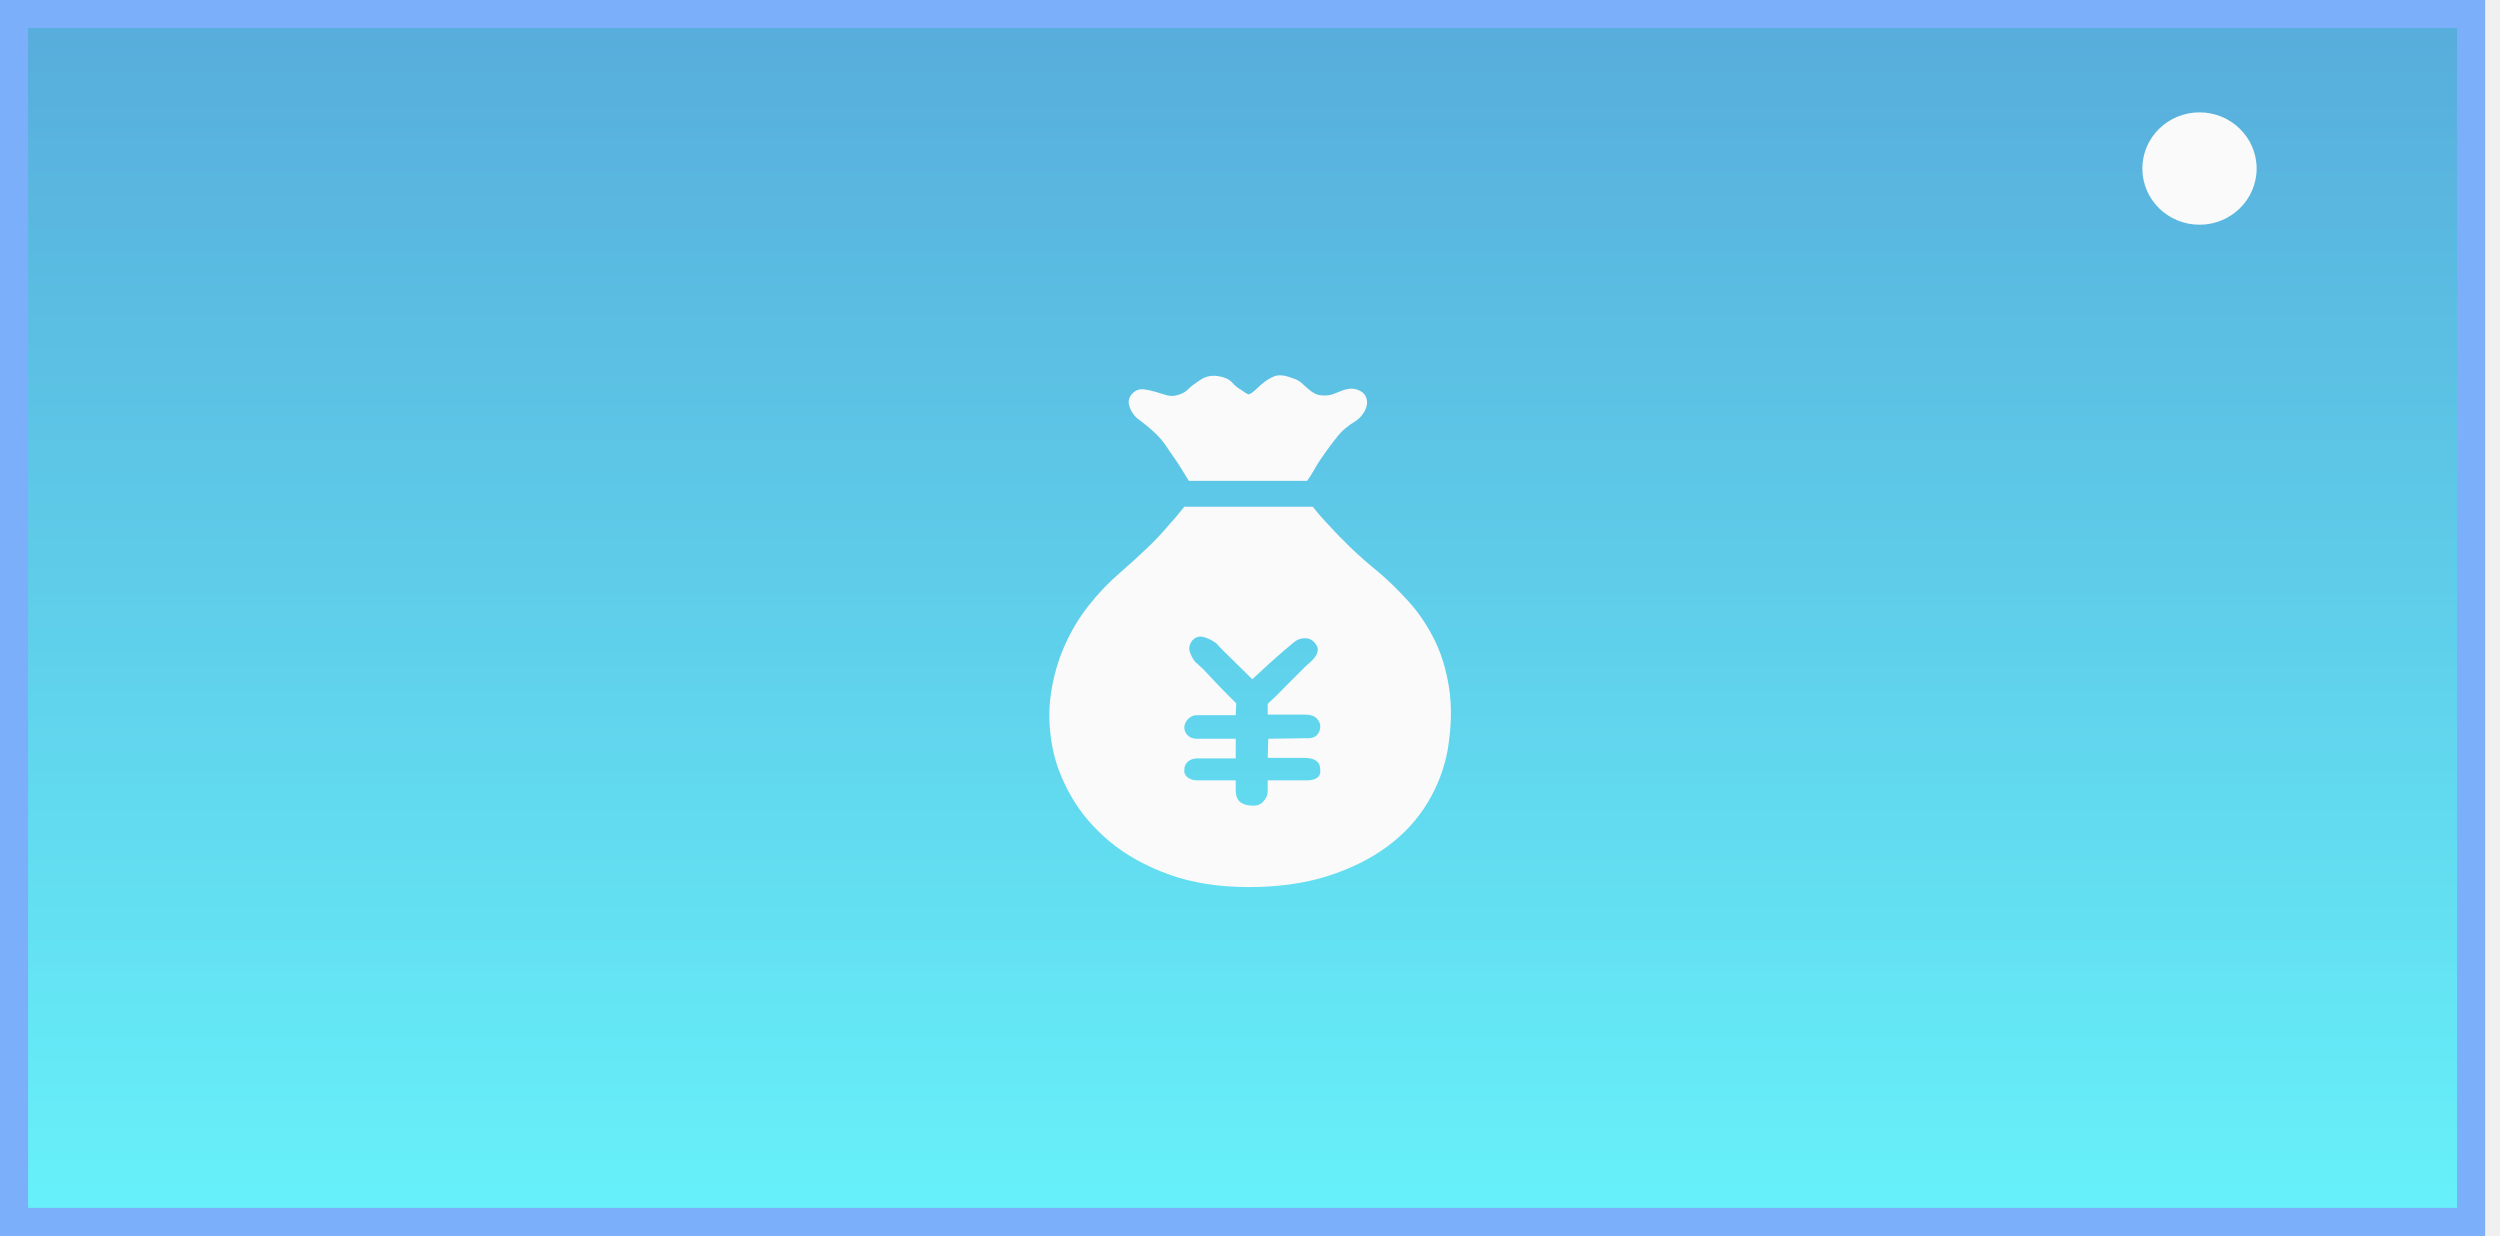
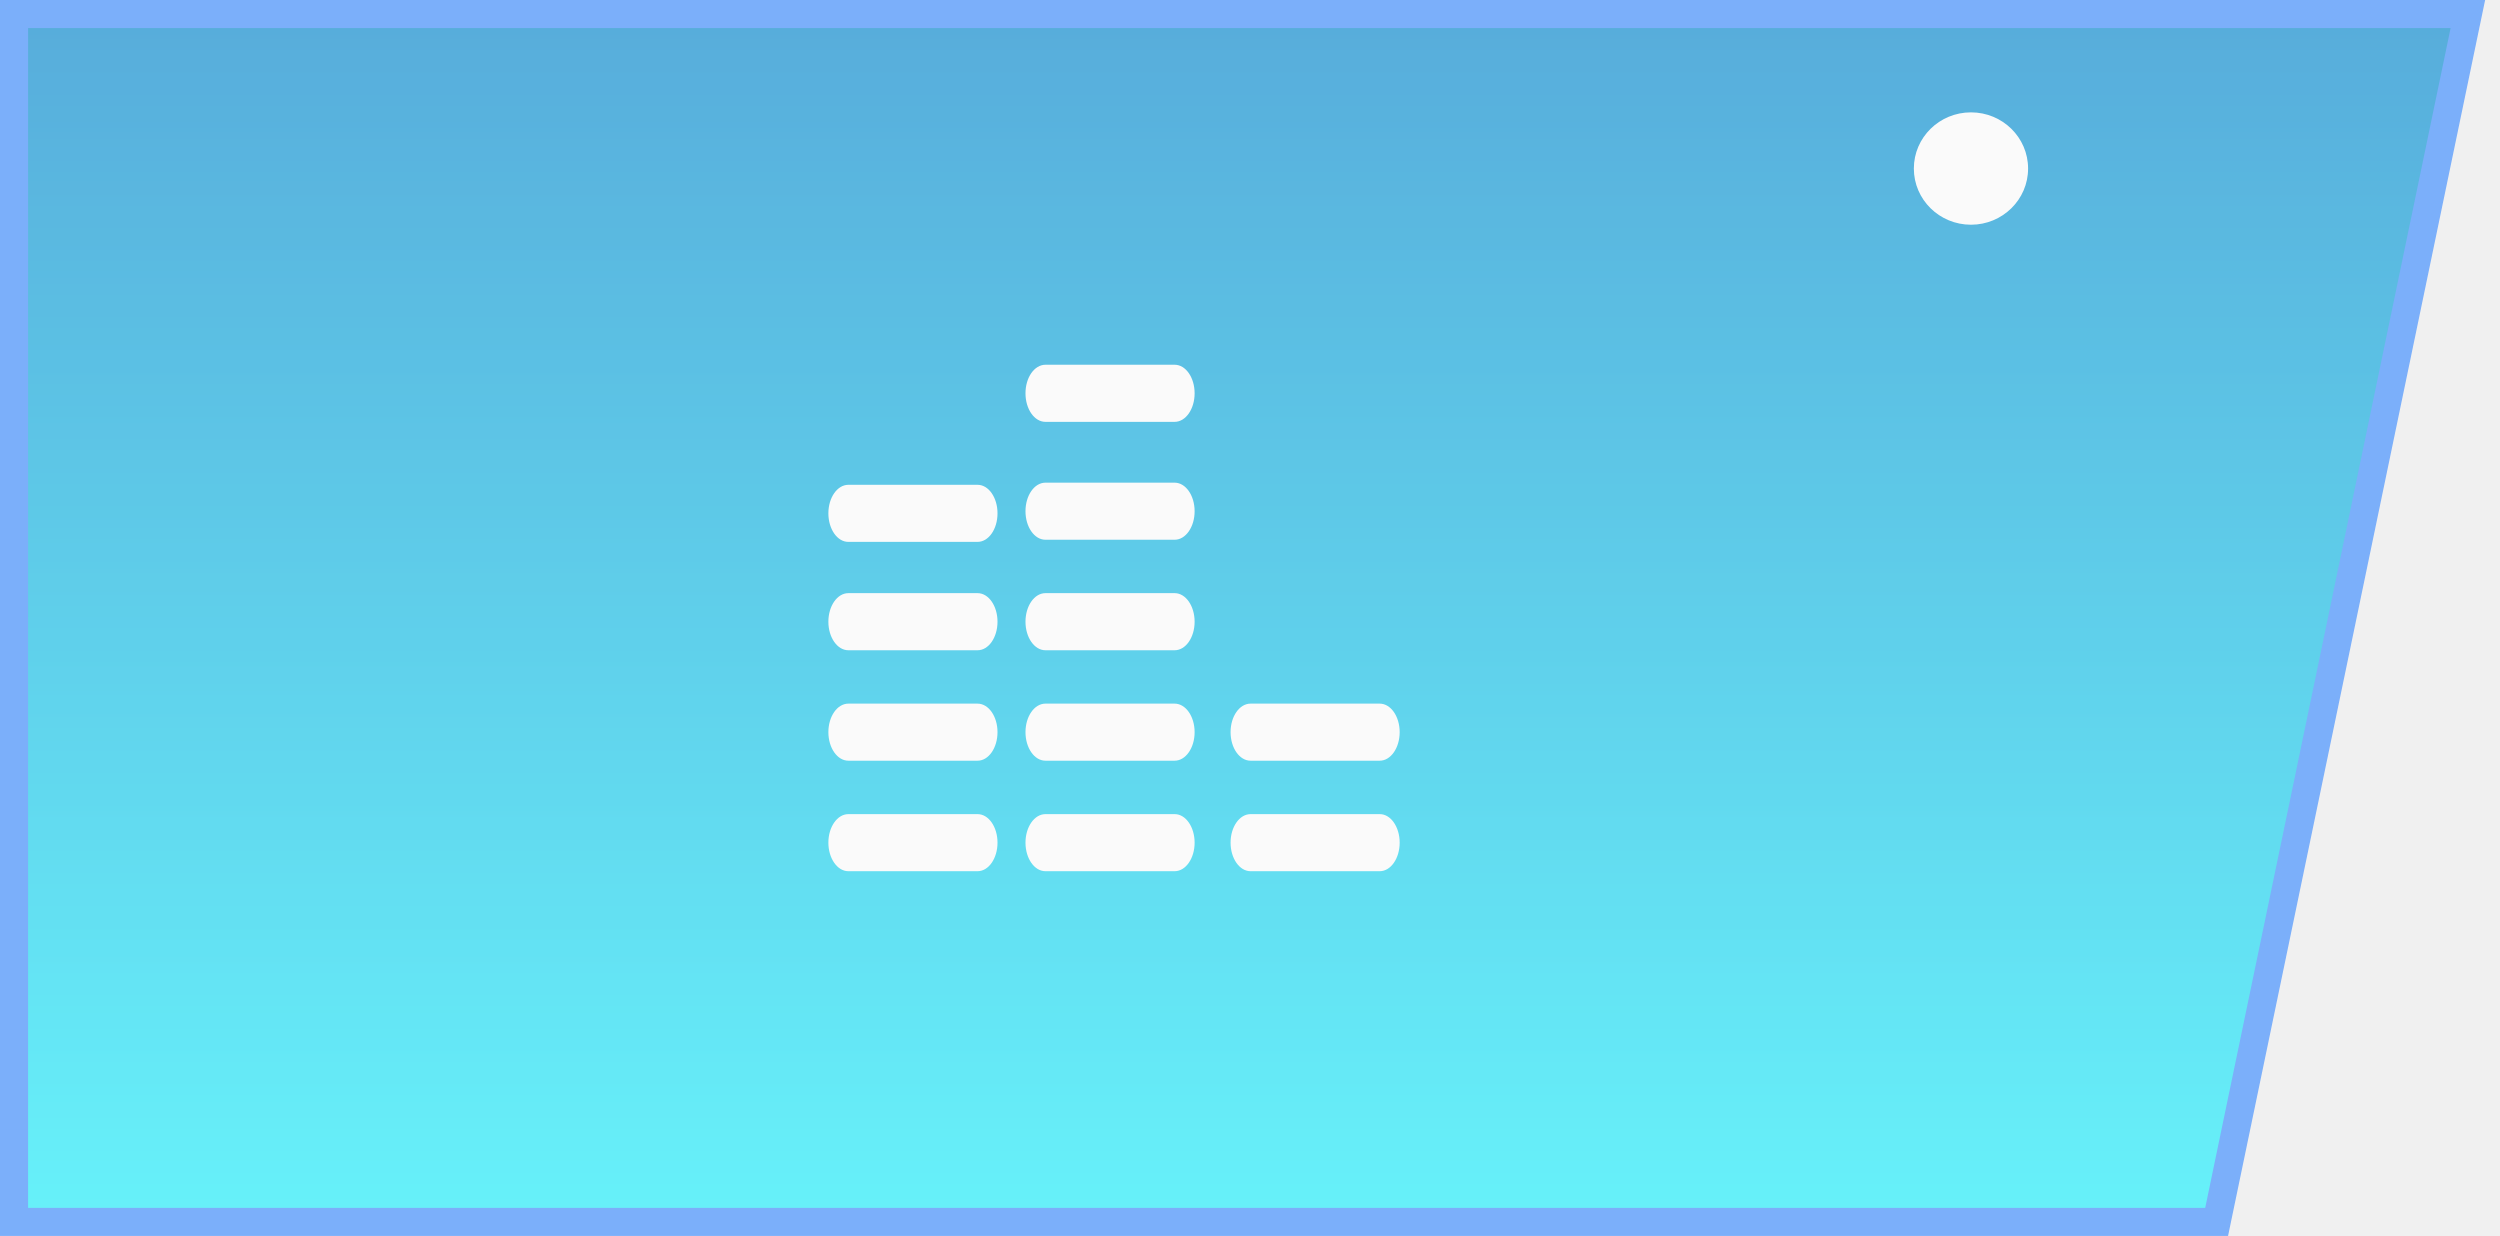
<svg xmlns="http://www.w3.org/2000/svg" width="89px" height="44px" viewBox="0 0 89 44" version="1.1">
  <defs>
    <linearGradient x1="50%" y1="0%" x2="50%" y2="99.872%" id="linearGradient-1">
      <stop stop-color="#0085CE" offset="0%" />
      <stop stop-color="#19F2FF" offset="100%" />
    </linearGradient>
  </defs>
  <g id="页面" stroke="none" stroke-width="1" fill="none" fill-rule="evenodd" opacity="0.64">
-     <g id="一些切图" transform="translate(-435, -440)">
-       <g id="3" transform="translate(435, 440)">
-         <path d="M0.5,0.5 L87.971,0.5 L87.971,43.5 L0.5,43.5 L0.5,0.5 Z" id="矩形" stroke="#3889FF" fill="url(#linearGradient-1)" transform="translate(44.23551, 22) scale(-1, 1) translate(-44.23551, -22) " />
-         <g id="-mockplus-" transform="translate(34.06643, 12)" fill="#FFFFFF" fill-rule="nonzero">
-           <g id="钱袋">
-             <rect id="矩形" opacity="0" x="0" y="0" width="20.338" height="20" />
-             <path d="M10.372,2.04 C10.4,2.04 10.433,2.027 10.474,2 C10.556,1.947 10.664,1.853 10.8,1.72 C10.962,1.573 11.125,1.467 11.288,1.4 C11.45,1.333 11.667,1.353 11.939,1.46 C12.074,1.5 12.183,1.557 12.264,1.63 C12.345,1.703 12.423,1.773 12.498,1.84 C12.572,1.907 12.654,1.963 12.742,2.01 C12.83,2.057 12.942,2.08 13.077,2.08 C13.213,2.08 13.328,2.06 13.423,2.02 C13.518,1.98 13.61,1.943 13.698,1.91 C13.786,1.877 13.874,1.853 13.962,1.84 C14.05,1.827 14.155,1.84 14.277,1.88 C14.413,1.933 14.505,2.01 14.552,2.11 C14.599,2.21 14.613,2.313 14.593,2.42 C14.572,2.527 14.525,2.633 14.45,2.74 C14.376,2.847 14.284,2.933 14.176,3 C13.918,3.16 13.721,3.323 13.586,3.49 C13.45,3.657 13.315,3.833 13.179,4.02 C13.111,4.113 13.037,4.22 12.955,4.34 C12.874,4.46 12.799,4.58 12.732,4.7 C12.65,4.847 12.562,4.987 12.467,5.12 L8.257,5.12 C8.162,4.96 8.067,4.807 7.973,4.66 C7.891,4.527 7.803,4.393 7.708,4.26 C7.613,4.127 7.532,4.007 7.464,3.9 C7.329,3.7 7.176,3.523 7.006,3.37 C6.837,3.217 6.671,3.08 6.508,2.96 C6.332,2.84 6.21,2.677 6.142,2.47 C6.074,2.263 6.135,2.087 6.325,1.94 C6.42,1.873 6.529,1.847 6.651,1.86 C6.773,1.873 6.901,1.9 7.037,1.94 C7.173,1.98 7.305,2.02 7.434,2.06 C7.562,2.1 7.681,2.107 7.79,2.08 C7.979,2.04 8.122,1.97 8.217,1.87 C8.312,1.77 8.474,1.647 8.705,1.5 C8.881,1.393 9.078,1.357 9.295,1.39 C9.511,1.423 9.674,1.493 9.783,1.6 C9.837,1.667 9.895,1.723 9.956,1.77 C10.017,1.817 10.081,1.86 10.149,1.9 C10.217,1.953 10.291,2 10.372,2.04 Z M12.671,6.04 C12.833,6.253 13.037,6.487 13.281,6.74 C13.484,6.967 13.735,7.223 14.033,7.51 C14.332,7.797 14.677,8.1 15.071,8.42 C15.396,8.7 15.732,9.03 16.077,9.41 C16.423,9.79 16.725,10.233 16.982,10.74 C17.24,11.247 17.42,11.83 17.521,12.49 C17.623,13.15 17.606,13.887 17.47,14.7 C17.348,15.367 17.108,15.997 16.748,16.59 C16.389,17.183 15.911,17.7 15.315,18.14 C14.718,18.58 14.01,18.93 13.189,19.19 C12.369,19.45 11.437,19.58 10.393,19.58 C9.322,19.58 8.373,19.43 7.545,19.13 C6.718,18.83 6.017,18.44 5.44,17.96 C4.864,17.48 4.407,16.943 4.068,16.35 C3.729,15.757 3.505,15.167 3.396,14.58 C3.274,13.927 3.257,13.3 3.346,12.7 C3.434,12.1 3.593,11.537 3.824,11.01 C4.054,10.483 4.342,10 4.688,9.56 C5.034,9.12 5.41,8.727 5.817,8.38 C6.169,8.073 6.488,7.783 6.773,7.51 C7.057,7.237 7.295,6.987 7.484,6.76 C7.715,6.507 7.918,6.267 8.095,6.04 L12.671,6.04 L12.671,6.04 Z M10.515,12.18 L9.966,11.64 L9.539,11.22 C9.403,11.087 9.308,10.987 9.254,10.92 C9.145,10.827 9.003,10.75 8.827,10.69 C8.65,10.63 8.501,10.667 8.379,10.8 C8.271,10.947 8.244,11.09 8.298,11.23 C8.352,11.37 8.413,11.48 8.481,11.56 L8.786,11.84 C8.935,12 9.098,12.173 9.274,12.36 C9.478,12.573 9.701,12.8 9.945,13.04 L9.925,13.46 L8.542,13.46 C8.42,13.46 8.315,13.507 8.227,13.6 C8.139,13.693 8.095,13.793 8.095,13.9 C8.095,14.007 8.135,14.1 8.217,14.18 C8.298,14.26 8.406,14.3 8.542,14.3 L9.925,14.3 L9.925,15 L8.542,15 C8.42,15 8.315,15.037 8.227,15.11 C8.139,15.183 8.095,15.28 8.095,15.4 C8.081,15.507 8.118,15.597 8.206,15.67 C8.295,15.743 8.406,15.78 8.542,15.78 L9.925,15.78 L9.925,16.18 C9.939,16.367 10,16.497 10.108,16.57 C10.217,16.643 10.352,16.68 10.515,16.68 C10.678,16.693 10.81,16.643 10.911,16.53 C11.013,16.417 11.064,16.3 11.064,16.18 L11.064,15.78 L12.488,15.78 C12.623,15.78 12.735,15.75 12.823,15.69 C12.911,15.63 12.949,15.533 12.935,15.4 C12.935,15.12 12.745,14.98 12.366,14.98 L11.064,14.98 L11.084,14.3 L12.406,14.28 C12.596,14.293 12.732,14.257 12.813,14.17 C12.894,14.083 12.935,13.98 12.935,13.86 C12.935,13.753 12.891,13.657 12.803,13.57 C12.715,13.483 12.576,13.44 12.386,13.44 L11.064,13.44 L11.064,13.06 C11.294,12.847 11.505,12.64 11.694,12.44 C11.857,12.28 12.02,12.117 12.183,11.95 C12.345,11.783 12.467,11.667 12.549,11.6 C12.86,11.333 12.928,11.1 12.752,10.9 C12.657,10.78 12.535,10.72 12.386,10.72 C12.237,10.72 12.101,10.773 11.979,10.88 C11.911,10.933 11.796,11.03 11.633,11.17 C11.471,11.31 11.308,11.453 11.145,11.6 C10.955,11.773 10.745,11.967 10.515,12.18 Z" id="形状" />
+     <g id="一些切图" transform="translate(-441, -440)">
+       <g id="3" transform="translate(441, 440)">
+         <path d="M87.971,0.5 L87.971,43.5 L9.559,43.5 L0.615,0.5 L87.971,0.5 Z" id="矩形" stroke="#3889FF" fill="url(#linearGradient-1)" transform="translate(44.23551, 22) scale(-1, 1) translate(-44.23551, -22) " />
+         <g id="-mockplus-" transform="translate(29.49034, 12)" fill="#FFFFFF" fill-rule="nonzero">
+           <g id="1.图标/2.设计/" transform="translate(0, 0.984995)">
+             <path d="M6.021,17.014 C6.021,17.576 5.704,18.03 5.311,18.03 L0.711,18.03 C0.318,18.03 0,17.574 0,17.014 L0,17.014 C0,16.453 0.318,15.998 0.711,15.998 L5.31,15.998 C5.704,15.996 6.021,16.453 6.021,17.014 L6.021,17.014 Z M6.021,13.08 C6.021,13.641 5.704,14.096 5.311,14.096 L0.711,14.096 C0.318,14.096 0,13.641 0,13.08 L0,13.08 C0,12.518 0.318,12.064 0.711,12.064 L5.31,12.064 C5.704,12.064 6.021,12.519 6.021,13.08 L6.021,13.08 Z M6.021,17.014 C6.021,17.576 5.704,18.03 5.311,18.03 L0.711,18.03 C0.318,18.03 0,17.574 0,17.014 L0,17.014 C0,16.453 0.318,15.998 0.711,15.998 L5.31,15.998 C5.704,15.996 6.021,16.453 6.021,17.014 L6.021,17.014 Z M6.021,13.08 C6.021,13.641 5.704,14.096 5.311,14.096 L0.711,14.096 C0.318,14.096 0,13.641 0,13.08 L0,13.08 C0,12.518 0.318,12.064 0.711,12.064 L5.31,12.064 C5.704,12.064 6.021,12.519 6.021,13.08 L6.021,13.08 Z M6.021,9.148 C6.021,9.71 5.704,10.164 5.311,10.164 L0.711,10.164 C0.318,10.164 0,9.709 0,9.148 L0,9.148 C0,8.585 0.318,8.131 0.711,8.131 L5.31,8.131 C5.704,8.13 6.021,8.586 6.021,9.148 L6.021,9.148 Z M6.021,5.29 C6.021,5.853 5.704,6.306 5.311,6.306 L0.711,6.306 C0.318,6.308 0,5.851 0,5.29 L0,5.29 C0,4.728 0.318,4.274 0.711,4.274 L5.31,4.274 C5.704,4.273 6.021,4.728 6.021,5.29 L6.021,5.29 Z M6.021,17.014 C6.021,17.576 5.704,18.03 5.311,18.03 L0.711,18.03 C0.318,18.03 0,17.574 0,17.014 L0,17.014 C0,16.453 0.318,15.998 0.711,15.998 L5.31,15.998 C5.704,15.996 6.021,16.453 6.021,17.014 L6.021,17.014 Z M6.021,13.08 C6.021,13.641 5.704,14.096 5.311,14.096 L0.711,14.096 C0.318,14.096 0,13.641 0,13.08 L0,13.08 C0,12.518 0.318,12.064 0.711,12.064 L5.31,12.064 C5.704,12.064 6.021,12.519 6.021,13.08 L6.021,13.08 Z M6.021,13.08 C6.021,13.641 5.704,14.096 5.311,14.096 L0.711,14.096 C0.318,14.096 0,13.641 0,13.08 L0,13.08 C0,12.518 0.318,12.064 0.711,12.064 L5.31,12.064 C5.704,12.064 6.021,12.519 6.021,13.08 L6.021,13.08 Z M13.038,17.014 C13.038,17.576 12.72,18.03 12.327,18.03 L7.727,18.03 C7.334,18.03 7.017,17.575 7.017,17.014 L7.017,17.014 C7.017,16.453 7.334,15.998 7.727,15.998 L12.327,15.998 C12.72,15.996 13.038,16.453 13.038,17.014 L13.038,17.014 Z M13.038,13.08 C13.038,13.641 12.72,14.096 12.327,14.096 L7.727,14.096 C7.334,14.096 7.017,13.641 7.017,13.08 L7.017,13.08 C7.017,12.518 7.334,12.064 7.727,12.064 L12.327,12.064 C12.72,12.064 13.038,12.519 13.038,13.08 L13.038,13.08 Z M13.038,17.014 C13.038,17.576 12.72,18.03 12.327,18.03 L7.727,18.03 C7.334,18.03 7.017,17.575 7.017,17.014 L7.017,17.014 C7.017,16.453 7.334,15.998 7.727,15.998 L12.327,15.998 C12.72,15.996 13.038,16.453 13.038,17.014 L13.038,17.014 Z M13.038,13.08 C13.038,13.641 12.72,14.096 12.327,14.096 L7.727,14.096 C7.334,14.096 7.017,13.641 7.017,13.08 L7.017,13.08 C7.017,12.518 7.334,12.064 7.727,12.064 L12.327,12.064 C12.72,12.064 13.038,12.519 13.038,13.08 L13.038,13.08 Z M13.038,9.148 C13.038,9.71 12.72,10.164 12.327,10.164 L7.727,10.164 C7.334,10.164 7.017,9.709 7.017,9.148 L7.017,9.148 C7.017,8.585 7.334,8.131 7.727,8.131 L12.327,8.131 C12.72,8.13 13.038,8.586 13.038,9.148 L13.038,9.148 Z M13.038,17.014 C13.038,17.576 12.72,18.03 12.327,18.03 L7.727,18.03 C7.334,18.03 7.017,17.575 7.017,17.014 L7.017,17.014 C7.017,16.453 7.334,15.998 7.727,15.998 L12.327,15.998 C12.72,15.996 13.038,16.453 13.038,17.014 L13.038,17.014 Z M13.038,13.08 C13.038,13.641 12.72,14.096 12.327,14.096 L7.727,14.096 C7.334,14.096 7.017,13.641 7.017,13.08 L7.017,13.08 C7.017,12.518 7.334,12.064 7.727,12.064 L12.327,12.064 C12.72,12.064 13.038,12.519 13.038,13.08 L13.038,13.08 Z M13.038,9.148 C13.038,9.71 12.72,10.164 12.327,10.164 L7.727,10.164 C7.334,10.164 7.017,9.709 7.017,9.148 L7.017,9.148 C7.017,8.585 7.334,8.131 7.727,8.131 L12.327,8.131 C12.72,8.13 13.038,8.586 13.038,9.148 L13.038,9.148 Z M13.038,5.214 C13.038,5.776 12.72,6.23 12.327,6.23 L7.727,6.23 C7.334,6.23 7.017,5.775 7.017,5.214 L7.017,5.214 C7.017,4.651 7.334,4.198 7.727,4.198 L12.327,4.198 C12.72,4.198 13.038,4.654 13.038,5.214 L13.038,5.214 Z M13.038,13.08 C13.038,13.641 12.72,14.096 12.327,14.096 L7.727,14.096 C7.334,14.096 7.017,13.641 7.017,13.08 L7.017,13.08 C7.017,12.518 7.334,12.064 7.727,12.064 L12.327,12.064 C12.72,12.064 13.038,12.519 13.038,13.08 L13.038,13.08 Z M13.038,9.148 C13.038,9.71 12.72,10.164 12.327,10.164 L7.727,10.164 C7.334,10.164 7.017,9.709 7.017,9.148 L7.017,9.148 C7.017,8.585 7.334,8.131 7.727,8.131 L12.327,8.131 C12.72,8.13 13.038,8.586 13.038,9.148 L13.038,9.148 Z M13.038,5.214 C13.038,5.776 12.72,6.23 12.327,6.23 L7.727,6.23 C7.334,6.23 7.017,5.775 7.017,5.214 L7.017,5.214 C7.017,4.651 7.334,4.198 7.727,4.198 L12.327,4.198 C12.72,4.198 13.038,4.654 13.038,5.214 L13.038,5.214 Z M13.038,1.016 C13.038,1.579 12.72,2.033 12.327,2.033 L7.727,2.033 C7.334,2.034 7.017,1.578 7.017,1.016 L7.017,1.016 C7.017,0.454 7.334,2.55189285e-06 7.727,2.55189285e-06 L12.327,2.55189285e-06 C12.72,-0.001 13.038,0.455 13.038,1.016 L13.038,1.016 Z M20.338,17.014 C20.338,17.576 20.02,18.03 19.628,18.03 L15.029,18.03 C14.636,18.03 14.318,17.575 14.318,17.014 L14.318,17.014 C14.318,16.453 14.636,15.998 15.029,15.998 L19.628,15.998 C20.02,15.996 20.338,16.453 20.338,17.014 L20.338,17.014 Z M20.338,13.08 C20.338,13.641 20.02,14.096 19.628,14.096 L15.029,14.096 C14.636,14.096 14.318,13.641 14.318,13.08 L14.318,13.08 C14.318,12.518 14.636,12.064 15.029,12.064 L19.628,12.064 C20.02,12.064 20.338,12.519 20.338,13.08 L20.338,13.08 Z M20.338,17.014 C20.338,17.576 20.02,18.03 19.628,18.03 L15.029,18.03 C14.636,18.03 14.318,17.575 14.318,17.014 L14.318,17.014 C14.318,16.453 14.636,15.998 15.029,15.998 L19.628,15.998 C20.02,15.996 20.338,16.453 20.338,17.014 L20.338,17.014 Z M20.338,13.08 C20.338,13.641 20.02,14.096 19.628,14.096 L15.029,14.096 C14.636,14.096 14.318,13.641 14.318,13.08 L14.318,13.08 C14.318,12.518 14.636,12.064 15.029,12.064 L19.628,12.064 C20.02,12.064 20.338,12.519 20.338,13.08 L20.338,13.08 Z M20.338,17.014 C20.338,17.576 20.02,18.03 19.628,18.03 L15.029,18.03 C14.636,18.03 14.318,17.575 14.318,17.014 L14.318,17.014 C14.318,16.453 14.636,15.998 15.029,15.998 L19.628,15.998 C20.02,15.996 20.338,16.453 20.338,17.014 L20.338,17.014 Z M20.338,13.08 C20.338,13.641 20.02,14.096 19.628,14.096 L15.029,14.096 C14.636,14.096 14.318,13.641 14.318,13.08 L14.318,13.08 C14.318,12.518 14.636,12.064 15.029,12.064 L19.628,12.064 C20.02,12.064 20.338,12.519 20.338,13.08 L20.338,13.08 Z M20.338,13.08 C20.338,13.641 20.02,14.096 19.628,14.096 L15.029,14.096 C14.636,14.096 14.318,13.641 14.318,13.08 L14.318,13.08 C14.318,12.518 14.636,12.064 15.029,12.064 L19.628,12.064 C20.02,12.064 20.338,12.519 20.338,13.08 L20.338,13.08 Z" id="形状" />
          </g>
        </g>
-         <path d="M78.302,8 C79.425,8 80.336,7.105 80.336,6 C80.336,4.895 79.425,4 78.302,4 C77.179,4 76.268,4.895 76.268,6 C76.268,7.105 77.179,8 78.302,8 Z" id="椭圆形" fill="#FFFFFF" />
+         <path d="M70.167,8 C71.29,8 72.2,7.105 72.2,6 C72.2,4.895 71.29,4 70.167,4 C69.043,4 68.133,4.895 68.133,6 C68.133,7.105 69.043,8 70.167,8 Z" id="椭圆形" fill="#FFFFFF" />
      </g>
    </g>
  </g>
</svg>
